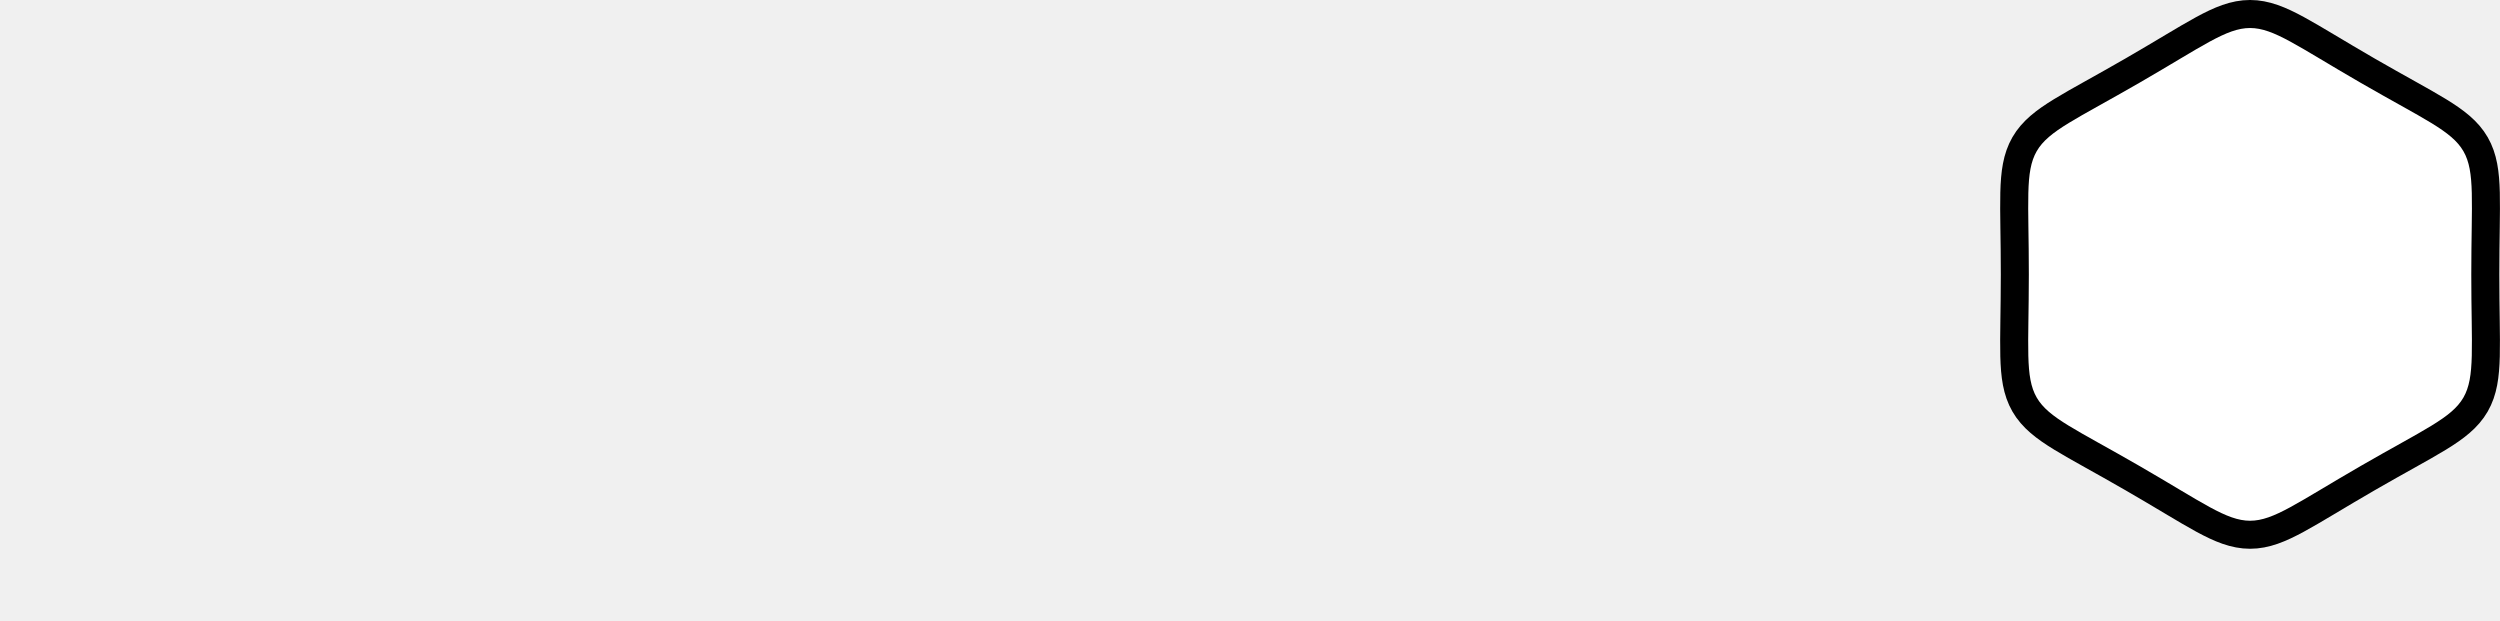
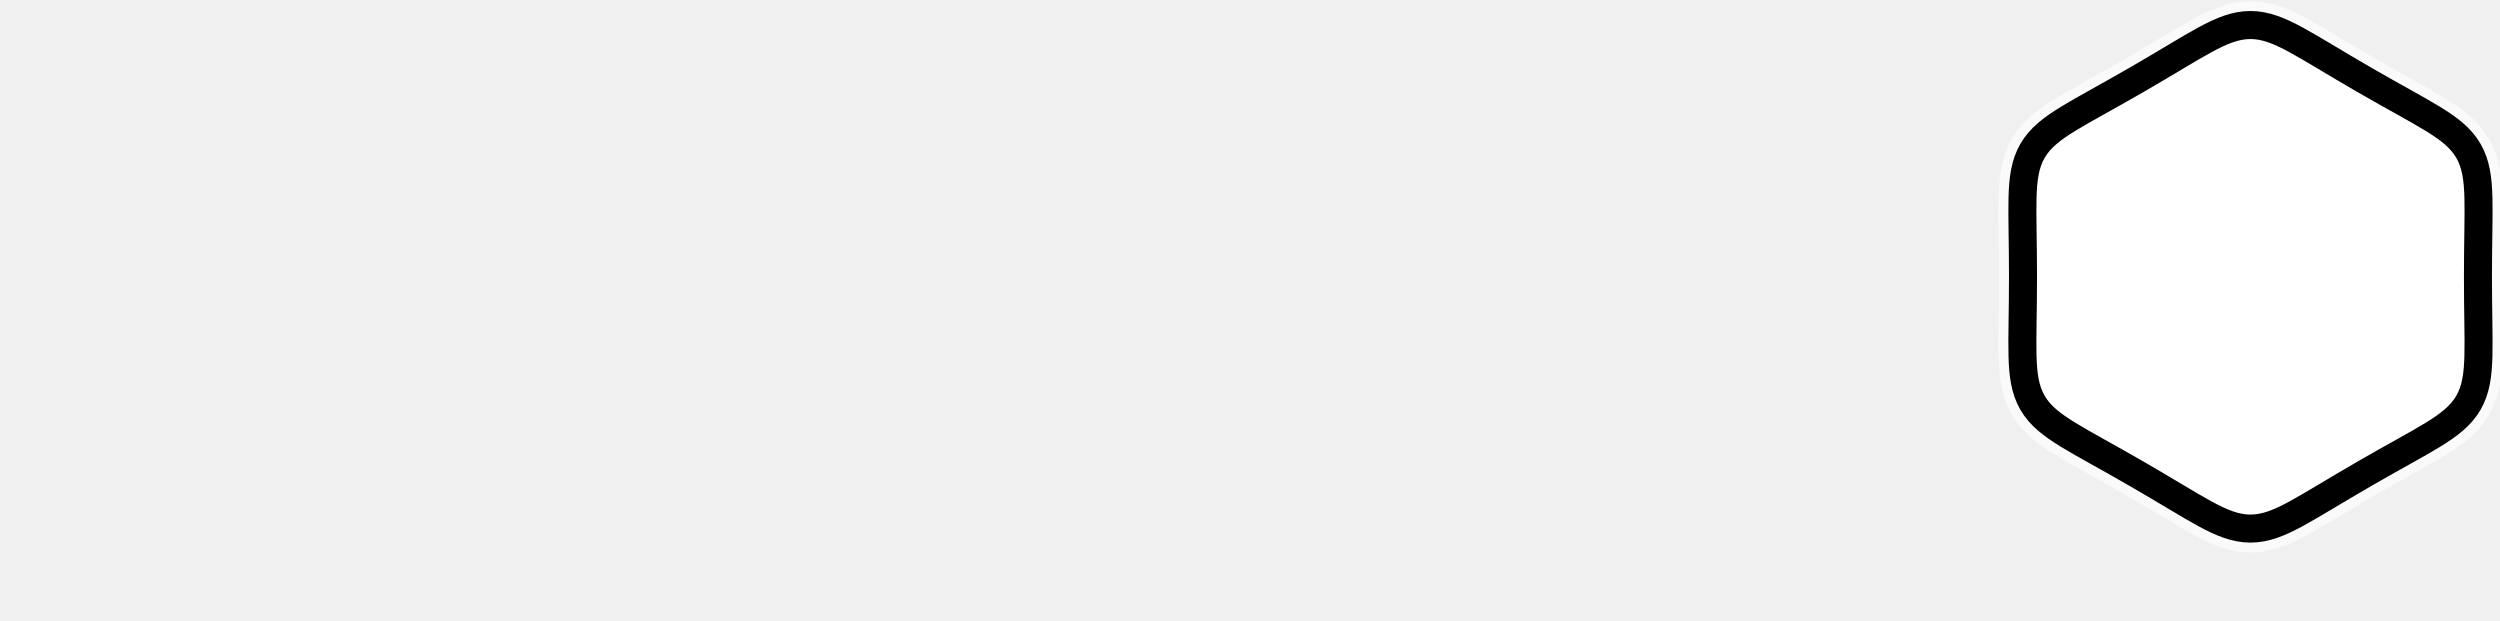
<svg xmlns="http://www.w3.org/2000/svg" width="118mm" height="29.297mm" viewBox="0 0 118 29.297" version="1.1" id="svg1718">
-   <defs id="defs1712" />
+   <defs id="defs1712">
+     <mask maskUnits="userSpaceOnUse" id="mask5050">
+       <path style="opacity:1;vector-effect:none;fill:#fefefe;fill-opacity:1;stroke:none;stroke-width:1.38;stroke-linecap:butt;stroke-linejoin:miter;stroke-miterlimit:4;stroke-dasharray:none;stroke-dashoffset:0;stroke-opacity:1;paint-order:markers stroke fill" id="path5052" d="m 161.564,10.856 c -3.595,0 -2.92,0.39 -4.717,-2.724 -1.798,-3.114 -1.798,-2.334 0,-5.447 1.798,-3.114 1.122,-2.724 4.717,-2.724 3.595,-9e-8 2.92,-0.39 4.717,2.724 1.798,3.114 1.798,2.334 0,5.447 -1.798,3.114 -1.122,2.724 -4.717,2.724 z" transform="matrix(1.660211,-0.9585231,0.9585231,1.660211,-177.3398,238.7959)" />
+     </mask>
+   </defs>
  <g id="layer1" transform="translate(11.71582,-80.22614)">
    <flowRoot xml:space="preserve" id="flowRoot2150-7" style="font-style:normal;font-variant:normal;font-weight:normal;font-stretch:normal;font-size:40.283px;line-height:1.25;font-family:Amaranth;-inkscape-font-specification:'Amaranth, Normal';font-variant-ligatures:normal;font-variant-caps:normal;font-variant-numeric:normal;font-feature-settings:normal;text-align:start;letter-spacing:0px;word-spacing:0px;writing-mode:lr-tb;text-anchor:start;fill:#ffffff;fill-opacity:1;stroke:#000000;stroke-width:4.721;stroke-miterlimit:4;stroke-dasharray:none;stroke-opacity:1;paint-order:markers stroke fill" transform="matrix(0.5613081,0,0,0.5596395,-25.79306,52.72593)">
      <flowRegion id="flowRegion2152-5" style="font-style:normal;font-variant:normal;font-weight:normal;font-stretch:normal;font-size:40.283px;font-family:Amaranth;-inkscape-font-specification:'Amaranth, Normal';font-variant-ligatures:normal;font-variant-caps:normal;font-variant-numeric:normal;font-feature-settings:normal;text-align:start;writing-mode:lr-tb;text-anchor:start;fill:#ffffff;fill-opacity:1;stroke:#000000;stroke-width:4.721;stroke-miterlimit:4;stroke-dasharray:none;stroke-opacity:1;paint-order:markers stroke fill">
-         <rect id="rect2154-3" width="357.594" height="46.467" x="30.305" y="44.687" style="font-style:normal;font-variant:normal;font-weight:normal;font-stretch:normal;font-size:40.283px;font-family:Amaranth;-inkscape-font-specification:'Amaranth, Normal';font-variant-ligatures:normal;font-variant-caps:normal;font-variant-numeric:normal;font-feature-settings:normal;text-align:start;writing-mode:lr-tb;text-anchor:start;fill:#ffffff;fill-opacity:1;stroke:#000000;stroke-width:4.721;stroke-miterlimit:4;stroke-dasharray:none;stroke-opacity:1;paint-order:markers stroke fill" />
+         <rect id="rect2154-3" width="233.794" height="79.897" x="30.305" y="44.687" style="font-style:normal;font-variant:normal;font-weight:normal;font-stretch:normal;font-size:40.283px;font-family:Amaranth;-inkscape-font-specification:'Amaranth, Normal';font-variant-ligatures:normal;font-variant-caps:normal;font-variant-numeric:normal;font-feature-settings:normal;text-align:start;writing-mode:lr-tb;text-anchor:start;fill:#ffffff;fill-opacity:1;stroke:#000000;stroke-width:4.721;stroke-miterlimit:4;stroke-dasharray:none;stroke-opacity:1;paint-order:markers stroke fill" />
      </flowRegion>
-       <flowPara id="flowPara2156-5" style="font-style:normal;font-variant:normal;font-weight:normal;font-stretch:normal;font-size:40.283px;font-family:Amaranth;-inkscape-font-specification:'Amaranth, Normal';font-variant-ligatures:normal;font-variant-caps:normal;font-variant-numeric:normal;font-feature-settings:normal;text-align:start;writing-mode:lr-tb;text-anchor:start;fill:#ffffff;fill-opacity:1;stroke:#000000;stroke-width:4.721;stroke-miterlimit:4;stroke-dasharray:none;stroke-opacity:1;paint-order:markers stroke fill">Adrestia</flowPara>
+       <flowPara id="flowPara2156-5" style="font-style:normal;font-variant:normal;font-weight:bold;font-stretch:normal;font-size:40.283px;font-family:Amaranth;-inkscape-font-specification:'Amaranth, Normal';font-variant-ligatures:normal;font-variant-caps:normal;font-variant-numeric:normal;font-feature-settings:normal;text-align:start;writing-mode:lr-tb;text-anchor:start;fill:#ffffff;fill-opacity:1;stroke:#000000;stroke-width:4.721;stroke-miterlimit:4;stroke-dasharray:none;stroke-opacity:1;paint-order:markers stroke fill">Adrestia</flowPara>
    </flowRoot>
    <flowRoot xml:space="preserve" id="flowRoot2150-7-6" style="font-style:normal;font-weight:normal;font-size:37.498px;line-height:1.25;font-family:sans-serif;letter-spacing:0px;word-spacing:0px;fill:#000000;fill-opacity:1;stroke:none;stroke-width:2.549;stroke-opacity:1" transform="matrix(0.2257893,0,0,0.2257893,16.84375,89.71974)">
      <flowRegion id="flowRegion2152-5-2" style="fill:#000000;fill-opacity:1;stroke:none;stroke-width:2.549;stroke-opacity:1">
        <rect id="rect2154-3-9" width="499.353" height="232.676" x="30.305" y="44.687" style="fill:#000000;fill-opacity:1;stroke:none;stroke-width:2.549;stroke-opacity:1" />
      </flowRegion>
      <flowPara id="flowPara2156-5-1" style="font-style:normal;font-variant:normal;font-weight:normal;font-stretch:normal;font-family:Amaranth;-inkscape-font-specification:Amaranth;fill:#000000;fill-opacity:1;stroke:none;stroke-width:2.549;stroke-opacity:1">Magic Battles</flowPara>
    </flowRoot>
-     <path style="opacity:1;vector-effect:none;fill:#ffffff;fill-opacity:1;stroke:#000000;stroke-width:1.38;stroke-linecap:butt;stroke-linejoin:miter;stroke-miterlimit:4;stroke-dasharray:none;stroke-dashoffset:0;stroke-opacity:1;paint-order:markers stroke fill" id="path1035-3" d="m 161.564,10.856 c -3.595,0 -2.92,0.39 -4.717,-2.724 -1.798,-3.114 -1.798,-2.334 0,-5.447 1.798,-3.114 1.122,-2.724 4.717,-2.724 3.595,-9e-8 2.92,-0.39 4.717,2.724 1.798,3.114 1.798,2.334 0,5.447 -1.798,3.114 -1.122,2.724 -4.717,2.724 z" transform="matrix(1.660211,-0.9585231,0.9585231,1.660211,-178.9273,239.0604)" />
+     <g id="g5576" transform="translate(-16.38071)">
+       <path transform="matrix(1.601981,-0.9250936,0.9249044,1.602309,-152.9374,234.0874)" d="m 161.564,10.856 c -3.595,0 -2.92,0.39 -4.717,-2.724 -1.798,-3.114 -1.798,-2.334 0,-5.447 1.798,-3.114 1.122,-2.724 4.717,-2.724 3.595,-9e-8 2.92,-0.39 4.717,2.724 1.798,3.114 1.798,2.334 0,5.447 -1.798,3.114 -1.122,2.724 -4.717,2.724 z" id="path1035-3-6" style="opacity:1;vector-effect:none;fill:#fbfbfb;fill-opacity:1;stroke:#fafafa;stroke-width:1.931;stroke-linecap:butt;stroke-linejoin:miter;stroke-miterlimit:4;stroke-dasharray:none;stroke-dashoffset:0;stroke-opacity:1;paint-order:markers stroke fill" />
+       <path transform="matrix(1.601981,-0.9250936,0.9249044,1.602309,-152.9374,234.0874)" d="m 161.564,10.856 c -3.595,0 -2.92,0.39 -4.717,-2.724 -1.798,-3.114 -1.798,-2.334 0,-5.447 1.798,-3.114 1.122,-2.724 4.717,-2.724 3.595,-9e-8 2.92,-0.39 4.717,2.724 1.798,3.114 1.798,2.334 0,5.447 -1.798,3.114 -1.122,2.724 -4.717,2.724 z" id="path1035-3-67" style="opacity:1;vector-effect:none;fill:#ffffff;fill-opacity:1;stroke:#000000;stroke-width:1.43;stroke-linecap:butt;stroke-linejoin:miter;stroke-miterlimit:4;stroke-dasharray:none;stroke-dashoffset:0;stroke-opacity:1;paint-order:markers stroke fill" />
+       <g style="stroke-width:1.036" transform="matrix(0.9649266,0,0,0.965124,18.18246,3.61974)" mask="url(#mask5050)" id="g5036">
+         <circle r="11.774" cy="85.674" cx="99.731" id="path2032" style="opacity:1;vector-effect:none;fill:#fff9ea;fill-opacity:1;stroke:#ffd99f;stroke-width:1.371;stroke-linecap:round;stroke-linejoin:round;stroke-miterlimit:4;stroke-dasharray:none;stroke-dashoffset:0;stroke-opacity:1;paint-order:markers stroke fill" />
+         <circle style="opacity:1;vector-effect:none;fill:#080808;fill-opacity:1;stroke:none;stroke-width:2.742;stroke-linecap:round;stroke-linejoin:round;stroke-miterlimit:4;stroke-dasharray:none;stroke-dashoffset:0;stroke-opacity:1;paint-order:markers stroke fill" id="path2906" cx="94.619" cy="90.875" r="1.058" />
+         <circle style="opacity:1;vector-effect:none;fill:#080808;fill-opacity:1;stroke:none;stroke-width:2.742;stroke-linecap:round;stroke-linejoin:round;stroke-miterlimit:4;stroke-dasharray:none;stroke-dashoffset:0;stroke-opacity:1;paint-order:markers stroke fill" id="path2906-3" cx="102.396" cy="91.111" r="1.058" />
+         <path style="fill:none;stroke:#ff8daa;stroke-width:1.371;stroke-linecap:round;stroke-linejoin:round;stroke-miterlimit:4;stroke-dasharray:none;stroke-opacity:1" d="m 96.907,92.074 c 0.43,1.458 2.738,1.476 3.136,0.103 z" id="path2923" />
+         <g id="g5824-3-1-0" style="stroke-width:0.245;stroke-miterlimit:4;stroke-dasharray:none" transform="matrix(0.245591,-0.5033826,-0.5033826,-0.245591,190.6206,258.2773)">
+           <rect y="284.631" x="160.221" height="8.797" width="27.549" id="rect5820-6-8-2" style="opacity:1;vector-effect:none;fill:#ffffff;fill-opacity:1;stroke:none;stroke-width:0.245;stroke-linecap:round;stroke-linejoin:miter;stroke-miterlimit:4;stroke-dasharray:none;stroke-dashoffset:0;stroke-opacity:1;paint-order:markers stroke fill" />
+           <path id="rect5820-6-2-7-3" d="m 162.634,255.668 c -3.642,0 -6.615,2.973 -6.615,6.615 v 27.781 c 0,3.642 2.973,6.615 6.615,6.615 h 23.812 c 1.443,0 2.646,-1.203 2.646,-2.646 v -0.604 -0.719 -6.875 -1.203 -26.318 c 0,-1.443 -1.203,-2.646 -2.646,-2.646 z m 0,2.646 h 23.812 v 26.318 1.203 6.875 0.719 0.604 h -23.812 c -2.222,0 -3.969,-1.747 -3.969,-3.969 v -27.781 c 0,-2.222 1.747,-3.969 3.969,-3.969 z" style="color:#000000;font-style:normal;font-variant:normal;font-weight:normal;font-stretch:normal;font-size:medium;line-height:normal;font-family:sans-serif;font-variant-ligatures:normal;font-variant-position:normal;font-variant-caps:normal;font-variant-numeric:normal;font-variant-alternates:normal;font-feature-settings:normal;text-indent:0;text-align:start;text-decoration:none;text-decoration-line:none;text-decoration-style:solid;text-decoration-color:#000000;letter-spacing:normal;word-spacing:normal;text-transform:none;writing-mode:lr-tb;direction:ltr;text-orientation:mixed;dominant-baseline:auto;baseline-shift:baseline;text-anchor:start;white-space:normal;shape-padding:0;clip-rule:nonzero;display:inline;overflow:visible;visibility:visible;opacity:1;isolation:auto;mix-blend-mode:normal;color-interpolation:sRGB;color-interpolation-filters:linearRGB;solid-color:#000000;solid-opacity:1;vector-effect:none;fill:#f74e00;fill-opacity:1;fill-rule:nonzero;stroke:none;stroke-width:4.895;stroke-linecap:round;stroke-linejoin:miter;stroke-miterlimit:4;stroke-dasharray:none;stroke-dashoffset:0;stroke-opacity:1;paint-order:markers stroke fill;color-rendering:auto;image-rendering:auto;shape-rendering:auto;text-rendering:auto;enable-background:accumulate" />
+           <path id="rect1865-0-2-6-9-7" d="m 162.634,256.991 c -2.932,0 -5.292,2.36 -5.292,5.292 v 27.781 c 0,2.932 2.36,5.292 5.292,5.292 h 23.813 c 0.733,0 1.323,-0.59 1.323,-1.323 v -1.323 c 0,-0.706 -0.611,-1.323 -1.323,-1.323 H 163.458 c -1.171,0.003 -2.12,-0.947 -2.12,-2.117 0,-1.171 0.95,-2.119 2.12,-2.117 h 22.989 c 0.715,0 1.323,-0.613 1.323,-1.318 v -27.521 c 0,-0.733 -0.59,-1.323 -1.323,-1.323 z" style="opacity:1;vector-effect:none;fill:#ffcba5;fill-opacity:1;stroke:none;stroke-width:0.245;stroke-linecap:round;stroke-linejoin:miter;stroke-miterlimit:4;stroke-dasharray:none;stroke-dashoffset:0;stroke-opacity:1;paint-order:markers stroke fill" />
+         </g>
+       </g>
+     </g>
  </g>
</svg>
